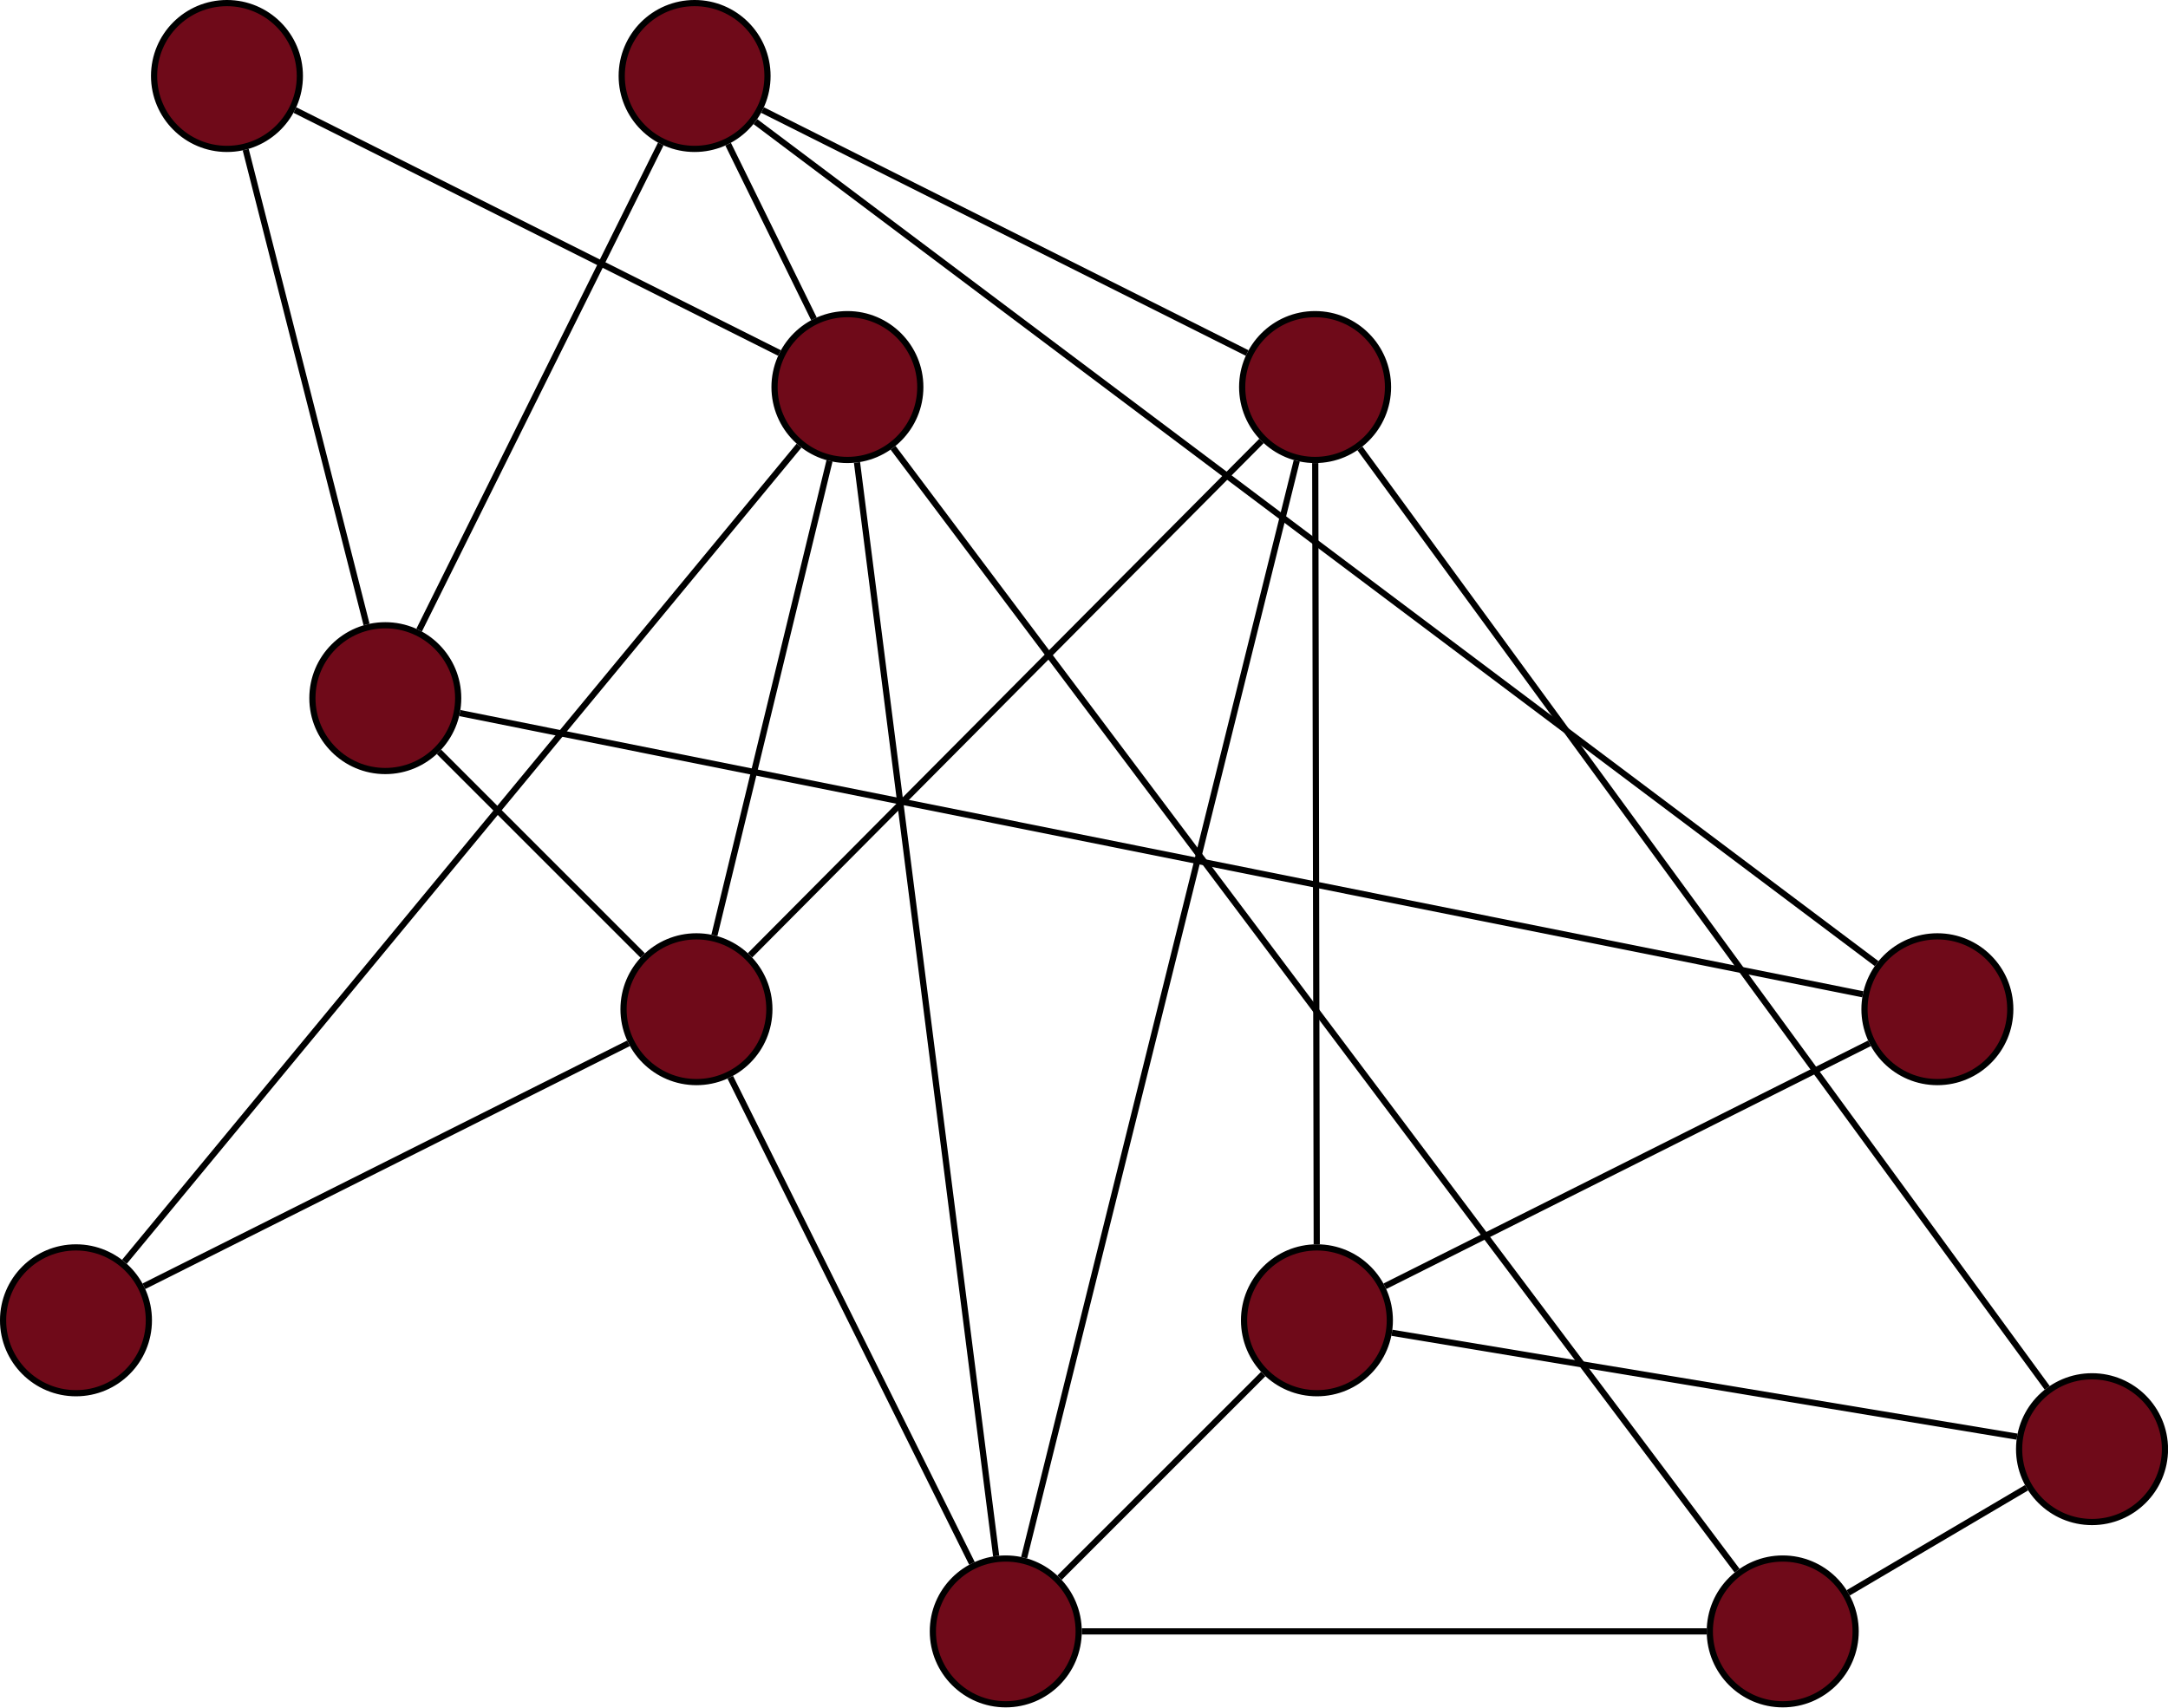
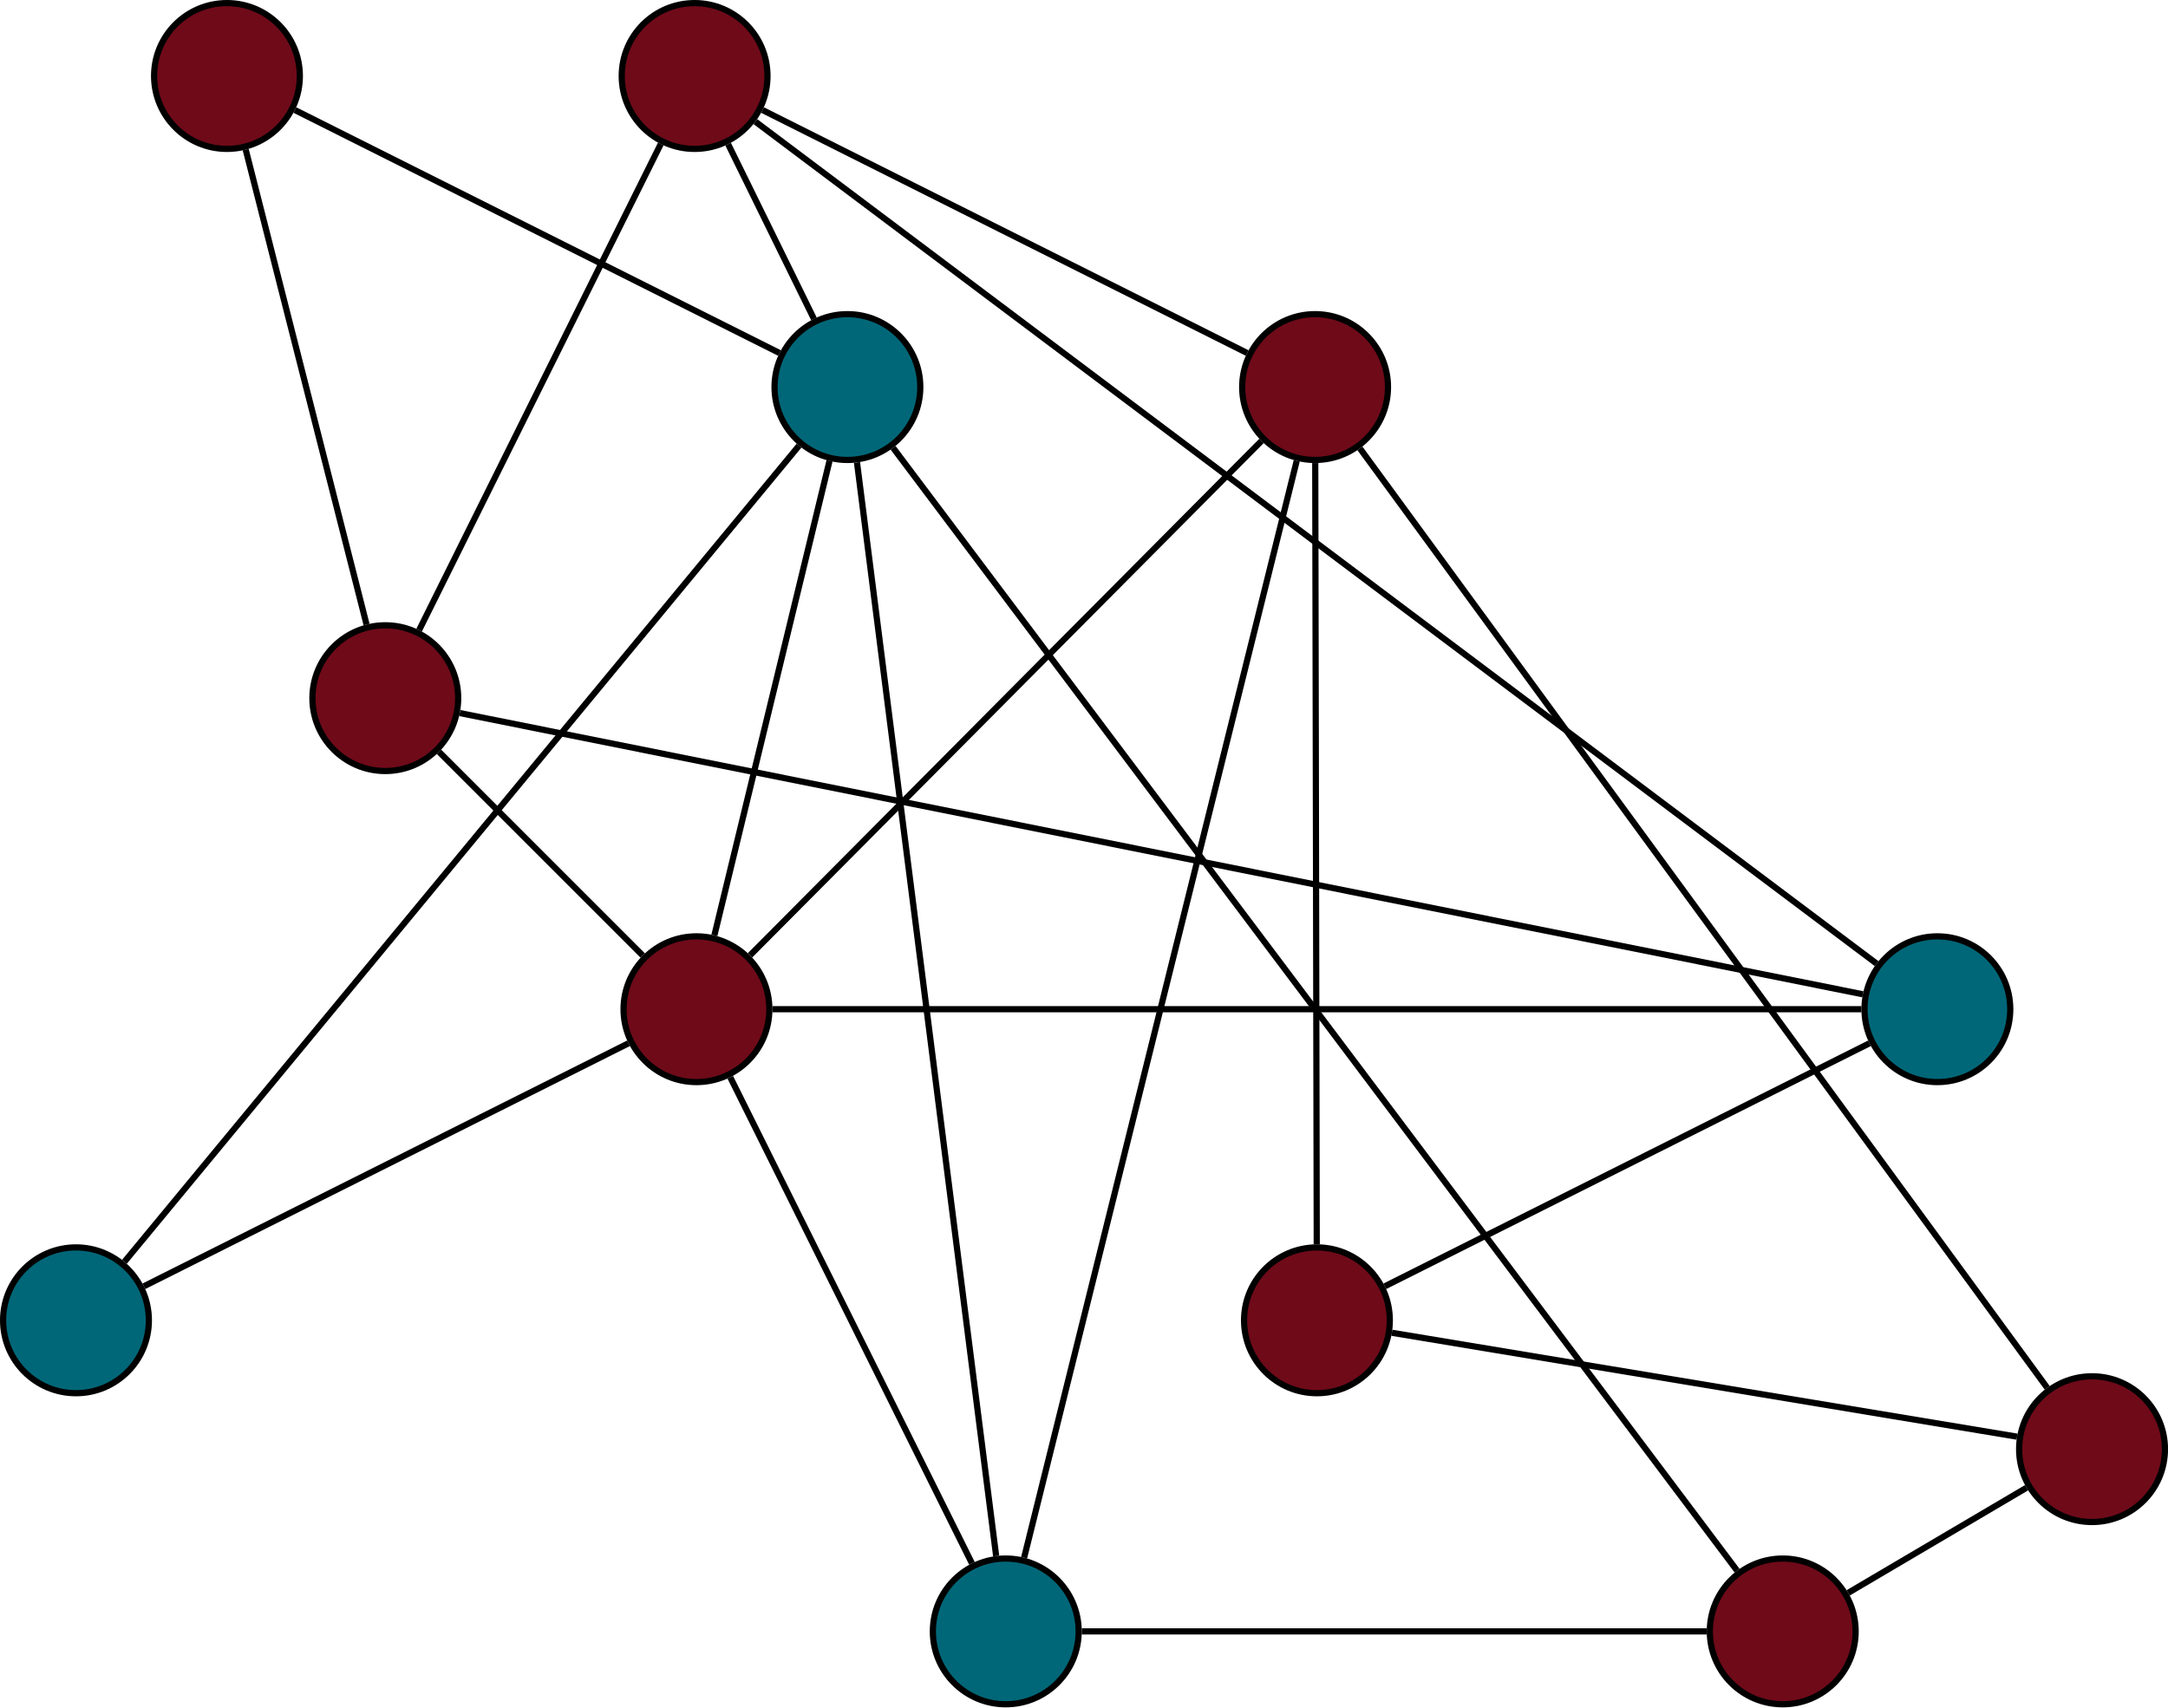
<svg xmlns="http://www.w3.org/2000/svg" width="139.661" height="110.011" viewBox="0 0 139.661 110.011">
  <defs>
    <clipPath id="clip-0">
      <path clip-rule="nonzero" d="M 104 94 L 126 94 L 126 110.012 L 104 110.012 Z M 104 94 " />
    </clipPath>
    <clipPath id="clip-1">
      <path clip-rule="nonzero" d="M 54 94 L 76 94 L 76 110.012 L 54 110.012 Z M 54 94 " />
    </clipPath>
    <clipPath id="clip-2">
      <path clip-rule="nonzero" d="M 130 88 L 139.66 88 L 139.66 99 L 130 99 Z M 130 88 " />
    </clipPath>
    <clipPath id="clip-3">
      <path clip-rule="nonzero" d="M 124 83 L 139.66 83 L 139.66 104 L 124 104 Z M 124 83 " />
    </clipPath>
  </defs>
  <path fill-rule="nonzero" fill="rgb(43.529%, 3.922%, 9.804%)" fill-opacity="1" stroke-width="0.399" stroke-linecap="butt" stroke-linejoin="miter" stroke="rgb(0%, 0%, 0%)" stroke-opacity="1" stroke-miterlimit="10" d="M 4.695 -0 C 4.695 2.593 2.593 4.695 -0.001 4.695 C -2.594 4.695 -4.696 2.593 -4.696 -0 C -4.696 -2.594 -2.594 -4.696 -0.001 -4.696 C 2.593 -4.696 4.695 -2.594 4.695 -0 Z M 4.695 -0 " transform="matrix(1, 0, 0, -1, 24.821, 44.984)" />
-   <path fill-rule="nonzero" fill="rgb(43.529%, 3.922%, 9.804%)" fill-opacity="1" stroke-width="0.399" stroke-linecap="butt" stroke-linejoin="miter" stroke="rgb(0%, 0%, 0%)" stroke-opacity="1" stroke-miterlimit="10" d="M 34.464 20.043 C 34.464 22.636 32.363 24.742 29.769 24.742 C 27.175 24.742 25.074 22.636 25.074 20.043 C 25.074 17.449 27.175 15.347 29.769 15.347 C 32.363 15.347 34.464 17.449 34.464 20.043 Z M 34.464 20.043 " transform="matrix(1, 0, 0, -1, 24.821, 44.984)" />
+   <path fill-rule="nonzero" fill="rgb(0%, 40.392%, 47.06%)" fill-opacity="1" stroke-width="0.399" stroke-linecap="butt" stroke-linejoin="miter" stroke="rgb(0%, 0%, 0%)" stroke-opacity="1" stroke-miterlimit="10" d="M 34.464 20.043 C 34.464 22.636 32.363 24.742 29.769 24.742 C 27.175 24.742 25.074 22.636 25.074 20.043 C 25.074 17.449 27.175 15.347 29.769 15.347 C 32.363 15.347 34.464 17.449 34.464 20.043 Z M 34.464 20.043 " transform="matrix(1, 0, 0, -1, 24.821, 44.984)" />
  <path fill-rule="nonzero" fill="rgb(43.529%, 3.922%, 9.804%)" fill-opacity="1" stroke-width="0.399" stroke-linecap="butt" stroke-linejoin="miter" stroke="rgb(0%, 0%, 0%)" stroke-opacity="1" stroke-miterlimit="10" d="M 24.741 -20.043 C 24.741 -17.45 22.636 -15.348 20.042 -15.348 C 17.452 -15.348 15.347 -17.45 15.347 -20.043 C 15.347 -22.637 17.452 -24.739 20.042 -24.739 C 22.636 -24.739 24.741 -22.637 24.741 -20.043 Z M 24.741 -20.043 " transform="matrix(1, 0, 0, -1, 24.821, 44.984)" />
  <path fill-rule="nonzero" fill="rgb(43.529%, 3.922%, 9.804%)" fill-opacity="1" stroke-width="0.399" stroke-linecap="butt" stroke-linejoin="miter" stroke="rgb(0%, 0%, 0%)" stroke-opacity="1" stroke-miterlimit="10" d="M -5.505 40.089 C -5.505 42.683 -7.606 44.785 -10.2 44.785 C -12.794 44.785 -14.895 42.683 -14.895 40.089 C -14.895 37.496 -12.794 35.39 -10.2 35.39 C -7.606 35.39 -5.505 37.496 -5.505 40.089 Z M -5.505 40.089 " transform="matrix(1, 0, 0, -1, 24.821, 44.984)" />
  <path fill-rule="nonzero" fill="rgb(43.529%, 3.922%, 9.804%)" fill-opacity="1" stroke-width="0.399" stroke-linecap="butt" stroke-linejoin="miter" stroke="rgb(0%, 0%, 0%)" stroke-opacity="1" stroke-miterlimit="10" d="M 24.62 40.089 C 24.62 42.683 22.519 44.785 19.925 44.785 C 17.331 44.785 15.23 42.683 15.23 40.089 C 15.23 37.496 17.331 35.39 19.925 35.39 C 22.519 35.39 24.62 37.496 24.62 40.089 Z M 24.62 40.089 " transform="matrix(1, 0, 0, -1, 24.821, 44.984)" />
-   <path fill-rule="nonzero" fill="rgb(43.529%, 3.922%, 9.804%)" fill-opacity="1" stroke-width="0.399" stroke-linecap="butt" stroke-linejoin="miter" stroke="rgb(0%, 0%, 0%)" stroke-opacity="1" stroke-miterlimit="10" d="M -15.231 -40.09 C -15.231 -37.496 -17.333 -35.391 -19.926 -35.391 C -22.52 -35.391 -24.622 -37.496 -24.622 -40.09 C -24.622 -42.684 -22.52 -44.786 -19.926 -44.786 C -17.333 -44.786 -15.231 -42.684 -15.231 -40.09 Z M -15.231 -40.09 " transform="matrix(1, 0, 0, -1, 24.821, 44.984)" />
+   <path fill-rule="nonzero" fill="rgb(0%, 40.392%, 47.06%)" fill-opacity="1" stroke-width="0.399" stroke-linecap="butt" stroke-linejoin="miter" stroke="rgb(0%, 0%, 0%)" stroke-opacity="1" stroke-miterlimit="10" d="M -15.231 -40.09 C -15.231 -37.496 -17.333 -35.391 -19.926 -35.391 C -22.52 -35.391 -24.622 -37.496 -24.622 -40.09 C -24.622 -42.684 -22.52 -44.786 -19.926 -44.786 C -17.333 -44.786 -15.231 -42.684 -15.231 -40.09 Z M -15.231 -40.09 " transform="matrix(1, 0, 0, -1, 24.821, 44.984)" />
  <path fill-rule="nonzero" fill="rgb(43.529%, 3.922%, 9.804%)" fill-opacity="1" stroke-width="0.399" stroke-linecap="butt" stroke-linejoin="miter" stroke="rgb(0%, 0%, 0%)" stroke-opacity="1" stroke-miterlimit="10" d="M 64.71 -40.09 C 64.71 -37.496 62.609 -35.391 60.015 -35.391 C 57.421 -35.391 55.32 -37.496 55.32 -40.09 C 55.32 -42.684 57.421 -44.786 60.015 -44.786 C 62.609 -44.786 64.71 -42.684 64.71 -40.09 Z M 64.71 -40.09 " transform="matrix(1, 0, 0, -1, 24.821, 44.984)" />
  <path fill-rule="nonzero" fill="rgb(43.529%, 3.922%, 9.804%)" fill-opacity="1" d="M 119.539 105.117 C 119.539 102.523 117.438 100.422 114.844 100.422 C 112.25 100.422 110.145 102.523 110.145 105.117 C 110.145 107.711 112.25 109.812 114.844 109.812 C 117.438 109.812 119.539 107.711 119.539 105.117 Z M 119.539 105.117 " />
  <g clip-path="url(#clip-0)">
    <path fill="none" stroke-width="0.399" stroke-linecap="butt" stroke-linejoin="miter" stroke="rgb(0%, 0%, 0%)" stroke-opacity="1" stroke-miterlimit="10" d="M 94.718 -60.133 C 94.718 -57.539 92.617 -55.438 90.023 -55.438 C 87.429 -55.438 85.324 -57.539 85.324 -60.133 C 85.324 -62.727 87.429 -64.829 90.023 -64.829 C 92.617 -64.829 94.718 -62.727 94.718 -60.133 Z M 94.718 -60.133 " transform="matrix(1, 0, 0, -1, 24.821, 44.984)" />
  </g>
-   <path fill-rule="nonzero" fill="rgb(43.529%, 3.922%, 9.804%)" fill-opacity="1" d="M 69.488 105.117 C 69.488 102.523 67.383 100.422 64.789 100.422 C 62.195 100.422 60.094 102.523 60.094 105.117 C 60.094 107.711 62.195 109.812 64.789 109.812 C 67.383 109.812 69.488 107.711 69.488 105.117 Z M 69.488 105.117 " />
+   <path fill-rule="nonzero" fill="rgb(0%, 40.392%, 47.06%)" fill-opacity="1" d="M 69.488 105.117 C 69.488 102.523 67.383 100.422 64.789 100.422 C 62.195 100.422 60.094 102.523 60.094 105.117 C 60.094 107.711 62.195 109.812 64.789 109.812 C 67.383 109.812 69.488 107.711 69.488 105.117 Z M 69.488 105.117 " />
  <g clip-path="url(#clip-1)">
    <path fill="none" stroke-width="0.399" stroke-linecap="butt" stroke-linejoin="miter" stroke="rgb(0%, 0%, 0%)" stroke-opacity="1" stroke-miterlimit="10" d="M 44.667 -60.133 C 44.667 -57.539 42.562 -55.438 39.968 -55.438 C 37.374 -55.438 35.273 -57.539 35.273 -60.133 C 35.273 -62.727 37.374 -64.829 39.968 -64.829 C 42.562 -64.829 44.667 -62.727 44.667 -60.133 Z M 44.667 -60.133 " transform="matrix(1, 0, 0, -1, 24.821, 44.984)" />
  </g>
-   <path fill-rule="nonzero" fill="rgb(43.529%, 3.922%, 9.804%)" fill-opacity="1" stroke-width="0.399" stroke-linecap="butt" stroke-linejoin="miter" stroke="rgb(0%, 0%, 0%)" stroke-opacity="1" stroke-miterlimit="10" d="M 104.679 -20.043 C 104.679 -17.45 102.577 -15.348 99.984 -15.348 C 97.39 -15.348 95.288 -17.45 95.288 -20.043 C 95.288 -22.637 97.39 -24.739 99.984 -24.739 C 102.577 -24.739 104.679 -22.637 104.679 -20.043 Z M 104.679 -20.043 " transform="matrix(1, 0, 0, -1, 24.821, 44.984)" />
+   <path fill-rule="nonzero" fill="rgb(0%, 40.392%, 47.06%)" fill-opacity="1" stroke-width="0.399" stroke-linecap="butt" stroke-linejoin="miter" stroke="rgb(0%, 0%, 0%)" stroke-opacity="1" stroke-miterlimit="10" d="M 104.679 -20.043 C 104.679 -17.45 102.577 -15.348 99.984 -15.348 C 97.39 -15.348 95.288 -17.45 95.288 -20.043 C 95.288 -22.637 97.39 -24.739 99.984 -24.739 C 102.577 -24.739 104.679 -22.637 104.679 -20.043 Z M 104.679 -20.043 " transform="matrix(1, 0, 0, -1, 24.821, 44.984)" />
  <path fill-rule="nonzero" fill="rgb(43.529%, 3.922%, 9.804%)" fill-opacity="1" stroke-width="0.399" stroke-linecap="butt" stroke-linejoin="miter" stroke="rgb(0%, 0%, 0%)" stroke-opacity="1" stroke-miterlimit="10" d="M 64.593 20.043 C 64.593 22.636 62.488 24.742 59.894 24.742 C 57.3 24.742 55.199 22.636 55.199 20.043 C 55.199 17.449 57.3 15.347 59.894 15.347 C 62.488 15.347 64.593 17.449 64.593 20.043 Z M 64.593 20.043 " transform="matrix(1, 0, 0, -1, 24.821, 44.984)" />
  <g clip-path="url(#clip-2)">
    <path fill-rule="nonzero" fill="rgb(43.529%, 3.922%, 9.804%)" fill-opacity="1" d="M 139.465 93.375 C 139.465 90.781 137.359 88.68 134.766 88.68 C 132.172 88.68 130.07 90.781 130.07 93.375 C 130.07 95.969 132.172 98.07 134.766 98.07 C 137.359 98.07 139.465 95.969 139.465 93.375 Z M 139.465 93.375 " />
  </g>
  <g clip-path="url(#clip-3)">
    <path fill="none" stroke-width="0.399" stroke-linecap="butt" stroke-linejoin="miter" stroke="rgb(0%, 0%, 0%)" stroke-opacity="1" stroke-miterlimit="10" d="M 114.644 -48.391 C 114.644 -45.797 112.538 -43.696 109.945 -43.696 C 107.351 -43.696 105.249 -45.797 105.249 -48.391 C 105.249 -50.985 107.351 -53.086 109.945 -53.086 C 112.538 -53.086 114.644 -50.985 114.644 -48.391 Z M 114.644 -48.391 " transform="matrix(1, 0, 0, -1, 24.821, 44.984)" />
  </g>
  <path fill="none" stroke-width="0.399" stroke-linecap="butt" stroke-linejoin="miter" stroke="rgb(0%, 0%, 0%)" stroke-opacity="1" stroke-miterlimit="10" d="M 4.8 -0.961 L 95.183 -19.082 " transform="matrix(1, 0, 0, -1, 24.821, 44.984)" />
  <path fill="none" stroke-width="0.399" stroke-linecap="butt" stroke-linejoin="miter" stroke="rgb(0%, 0%, 0%)" stroke-opacity="1" stroke-miterlimit="10" d="M 30.386 15.187 L 39.351 -55.278 " transform="matrix(1, 0, 0, -1, 24.821, 44.984)" />
  <path fill="none" stroke-width="0.399" stroke-linecap="butt" stroke-linejoin="miter" stroke="rgb(0%, 0%, 0%)" stroke-opacity="1" stroke-miterlimit="10" d="M -8.993 35.343 L -1.208 4.746 " transform="matrix(1, 0, 0, -1, 24.821, 44.984)" />
  <path fill="none" stroke-width="0.399" stroke-linecap="butt" stroke-linejoin="miter" stroke="rgb(0%, 0%, 0%)" stroke-opacity="1" stroke-miterlimit="10" d="M 22.085 35.695 L 27.613 24.437 " transform="matrix(1, 0, 0, -1, 24.821, 44.984)" />
  <path fill="none" stroke-width="0.399" stroke-linecap="butt" stroke-linejoin="miter" stroke="rgb(0%, 0%, 0%)" stroke-opacity="1" stroke-miterlimit="10" d="M -15.551 -37.895 L 15.667 -22.239 " transform="matrix(1, 0, 0, -1, 24.821, 44.984)" />
  <path fill="none" stroke-width="0.399" stroke-linecap="butt" stroke-linejoin="miter" stroke="rgb(0%, 0%, 0%)" stroke-opacity="1" stroke-miterlimit="10" d="M 3.46 -3.461 L 16.581 -16.582 " transform="matrix(1, 0, 0, -1, 24.821, 44.984)" />
  <path fill="none" stroke-width="0.399" stroke-linecap="butt" stroke-linejoin="miter" stroke="rgb(0%, 0%, 0%)" stroke-opacity="1" stroke-miterlimit="10" d="M 21.199 -15.286 L 28.616 15.289 " transform="matrix(1, 0, 0, -1, 24.821, 44.984)" />
  <path fill="none" stroke-width="0.399" stroke-linecap="butt" stroke-linejoin="miter" stroke="rgb(0%, 0%, 0%)" stroke-opacity="1" stroke-miterlimit="10" d="M 26.652 16.269 L -16.805 -36.317 " transform="matrix(1, 0, 0, -1, 24.821, 44.984)" />
  <path fill="none" stroke-width="0.399" stroke-linecap="butt" stroke-linejoin="miter" stroke="rgb(0%, 0%, 0%)" stroke-opacity="1" stroke-miterlimit="10" d="M 22.222 -24.426 L 37.792 -55.75 " transform="matrix(1, 0, 0, -1, 24.821, 44.984)" />
  <path fill="none" stroke-width="0.399" stroke-linecap="butt" stroke-linejoin="miter" stroke="rgb(0%, 0%, 0%)" stroke-opacity="1" stroke-miterlimit="10" d="M -5.825 37.894 L 25.394 22.238 " transform="matrix(1, 0, 0, -1, 24.821, 44.984)" />
  <path fill="none" stroke-width="0.399" stroke-linecap="butt" stroke-linejoin="miter" stroke="rgb(0%, 0%, 0%)" stroke-opacity="1" stroke-miterlimit="10" d="M 23.839 37.148 L 96.07 -17.106 " transform="matrix(1, 0, 0, -1, 24.821, 44.984)" />
  <path fill="none" stroke-width="0.399" stroke-linecap="butt" stroke-linejoin="miter" stroke="rgb(0%, 0%, 0%)" stroke-opacity="1" stroke-miterlimit="10" d="M 87.081 -56.219 L 32.71 16.132 " transform="matrix(1, 0, 0, -1, 24.821, 44.984)" />
  <path fill="none" stroke-width="0.399" stroke-linecap="butt" stroke-linejoin="miter" stroke="rgb(0%, 0%, 0%)" stroke-opacity="1" stroke-miterlimit="10" d="M 2.179 4.382 L 17.745 35.707 " transform="matrix(1, 0, 0, -1, 24.821, 44.984)" />
  <path fill="none" stroke-width="0.399" stroke-linecap="butt" stroke-linejoin="miter" stroke="rgb(0%, 0%, 0%)" stroke-opacity="1" stroke-miterlimit="10" d="M 85.124 -60.133 L 44.867 -60.133 " transform="matrix(1, 0, 0, -1, 24.821, 44.984)" />
  <path fill="none" stroke-width="0.399" stroke-linecap="butt" stroke-linejoin="miter" stroke="rgb(0%, 0%, 0%)" stroke-opacity="1" stroke-miterlimit="10" d="M 59.906 15.148 L 60.003 -35.192 " transform="matrix(1, 0, 0, -1, 24.821, 44.984)" />
  <path fill="none" stroke-width="0.399" stroke-linecap="butt" stroke-linejoin="miter" stroke="rgb(0%, 0%, 0%)" stroke-opacity="1" stroke-miterlimit="10" d="M 56.445 16.574 L 23.495 -16.571 " transform="matrix(1, 0, 0, -1, 24.821, 44.984)" />
  <path fill="none" stroke-width="0.399" stroke-linecap="butt" stroke-linejoin="miter" stroke="rgb(0%, 0%, 0%)" stroke-opacity="1" stroke-miterlimit="10" d="M 55.519 22.238 L 24.3 37.894 " transform="matrix(1, 0, 0, -1, 24.821, 44.984)" />
  <path fill="none" stroke-width="0.399" stroke-linecap="butt" stroke-linejoin="miter" stroke="rgb(0%, 0%, 0%)" stroke-opacity="1" stroke-miterlimit="10" d="M 62.784 16.093 L 107.058 -44.438 " transform="matrix(1, 0, 0, -1, 24.821, 44.984)" />
  <path fill="none" stroke-width="0.399" stroke-linecap="butt" stroke-linejoin="miter" stroke="rgb(0%, 0%, 0%)" stroke-opacity="1" stroke-miterlimit="10" d="M 58.714 15.293 L 41.152 -55.383 " transform="matrix(1, 0, 0, -1, 24.821, 44.984)" />
  <path fill="none" stroke-width="0.399" stroke-linecap="butt" stroke-linejoin="miter" stroke="rgb(0%, 0%, 0%)" stroke-opacity="1" stroke-miterlimit="10" d="M 105.117 -47.586 L 64.843 -40.891 " transform="matrix(1, 0, 0, -1, 24.821, 44.984)" />
  <path fill="none" stroke-width="0.399" stroke-linecap="butt" stroke-linejoin="miter" stroke="rgb(0%, 0%, 0%)" stroke-opacity="1" stroke-miterlimit="10" d="M 105.73 -50.875 L 94.238 -57.649 " transform="matrix(1, 0, 0, -1, 24.821, 44.984)" />
-   <path fill="none" stroke-width="0.399" stroke-linecap="butt" stroke-linejoin="miter" stroke="rgb(0%, 0%, 0%)" stroke-opacity="1" stroke-miterlimit="10" d="M 43.433 -56.672 L 56.554 -43.551 " transform="matrix(1, 0, 0, -1, 24.821, 44.984)" />
+   <path fill="none" stroke-width="0.399" stroke-linecap="butt" stroke-linejoin="miter" stroke="rgb(0%, 0%, 0%)" stroke-opacity="1" stroke-miterlimit="10" d="M 24.941 -20.043 L 95.089 -20.043 " transform="matrix(1, 0, 0, -1, 24.821, 44.984)" />
  <path fill="none" stroke-width="0.399" stroke-linecap="butt" stroke-linejoin="miter" stroke="rgb(0%, 0%, 0%)" stroke-opacity="1" stroke-miterlimit="10" d="M 95.609 -22.239 L 64.39 -37.895 " transform="matrix(1, 0, 0, -1, 24.821, 44.984)" />
</svg>
